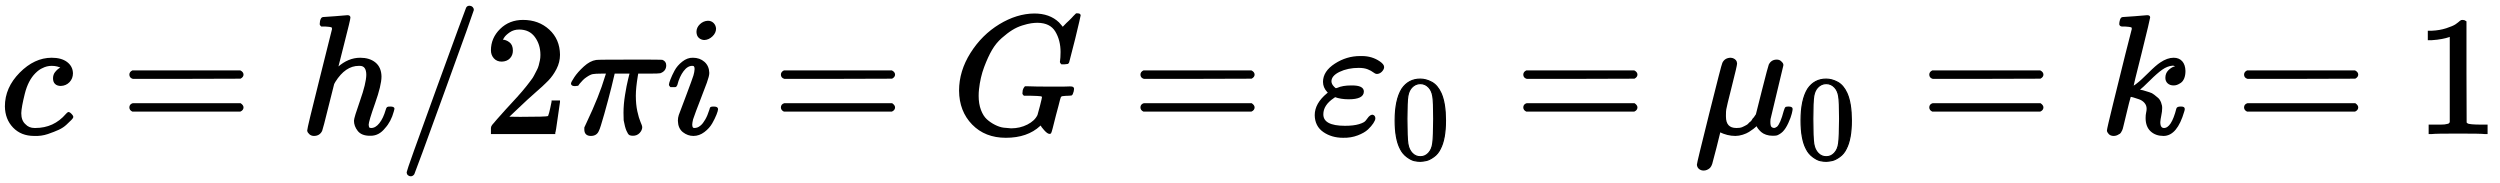
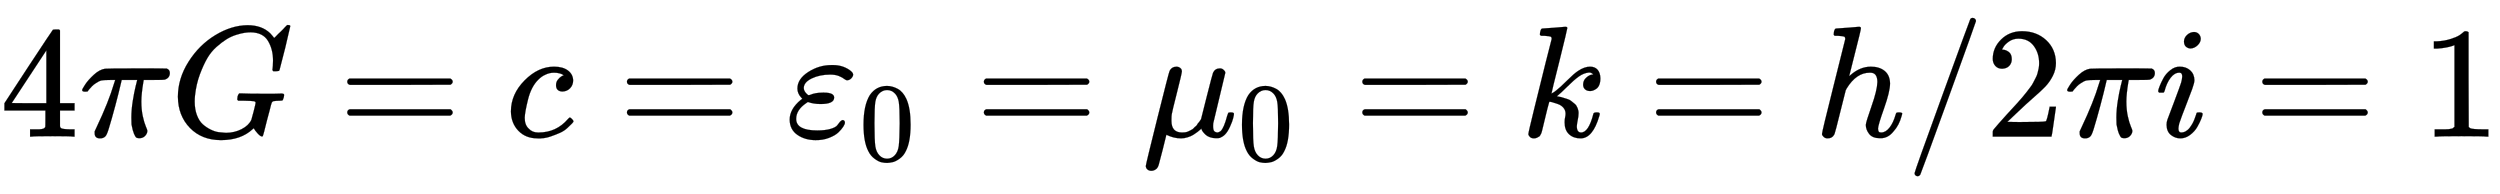
- <svg xmlns="http://www.w3.org/2000/svg" xmlns:xlink="http://www.w3.org/1999/xlink" width="34.333ex" height="2.5ex" style="vertical-align: -0.667ex; margin-left: 0ex; margin-right: 0ex; margin-bottom: 1px; margin-top: 1px;" viewBox="0 -773.9 14803.5 1047.9">
+ <svg xmlns="http://www.w3.org/2000/svg" xmlns:xlink="http://www.w3.org/1999/xlink" width="36.684ex" height="2.843ex" style="vertical-align: -0.838ex;" viewBox="0 -863.1 15794.6 1223.9" role="img" focusable="false">
  <defs>
-     <path stroke-width="10" id="E1-MJMATHI-63" d="M34 159Q34 268 120 355T306 442Q362 442 394 418T427 355Q427 326 408 306T360 285Q341 285 330 295T319 325T330 359T352 380T366 386H367Q367 388 361 392T340 400T306 404Q276 404 249 390Q228 381 206 359Q162 315 142 235T121 119Q121 73 147 50Q169 26 205 26H209Q321 26 394 111Q403 121 406 121Q410 121 419 112T429 98T420 83T391 55T346 25T282 0T202 -11Q127 -11 81 37T34 159Z" />
-     <path stroke-width="10" id="E1-MJMAIN-3D" d="M56 347Q56 360 70 367H707Q722 359 722 347Q722 336 708 328L390 327H72Q56 332 56 347ZM56 153Q56 168 72 173H708Q722 163 722 153Q722 140 707 133H70Q56 140 56 153Z" />
-     <path stroke-width="10" id="E1-MJMATHI-68" d="M137 683Q138 683 209 688T282 694Q294 694 294 685Q294 674 258 534Q220 386 220 383Q220 381 227 388Q288 442 357 442Q411 442 444 415T478 336Q478 285 440 178T402 50Q403 36 407 31T422 26Q450 26 474 56T513 138Q516 149 519 151T535 153Q555 153 555 145Q555 144 551 130Q535 71 500 33Q466 -10 419 -10H414Q367 -10 346 17T325 74Q325 90 361 192T398 345Q398 404 354 404H349Q266 404 205 306L198 293L164 158Q132 28 127 16Q114 -11 83 -11Q69 -11 59 -2T48 16Q48 30 121 320L195 616Q195 629 188 632T149 637H128Q122 643 122 645T124 664Q129 683 137 683Z" />
-     <path stroke-width="10" id="E1-MJMAIN-2F" d="M423 750Q432 750 438 744T444 730Q444 725 271 248T92 -240Q85 -250 75 -250Q68 -250 62 -245T56 -231Q56 -221 230 257T407 740Q411 750 423 750Z" />
-     <path stroke-width="10" id="E1-MJMAIN-32" d="M109 429Q82 429 66 447T50 491Q50 562 103 614T235 666Q326 666 387 610T449 465Q449 422 429 383T381 315T301 241Q265 210 201 149L142 93L218 92Q375 92 385 97Q392 99 409 186V189H449V186Q448 183 436 95T421 3V0H50V19V31Q50 38 56 46T86 81Q115 113 136 137Q145 147 170 174T204 211T233 244T261 278T284 308T305 340T320 369T333 401T340 431T343 464Q343 527 309 573T212 619Q179 619 154 602T119 569T109 550Q109 549 114 549Q132 549 151 535T170 489Q170 464 154 447T109 429Z" />
-     <path stroke-width="10" id="E1-MJMATHI-3C0" d="M132 -11Q98 -11 98 22V33L111 61Q186 219 220 334L228 358H196Q158 358 142 355T103 336Q92 329 81 318T62 297T53 285Q51 284 38 284Q19 284 19 294Q19 300 38 329T93 391T164 429Q171 431 389 431Q549 431 553 430Q573 423 573 402Q573 371 541 360Q535 358 472 358H408L405 341Q393 269 393 222Q393 170 402 129T421 65T431 37Q431 20 417 5T381 -10Q370 -10 363 -7T347 17T331 77Q330 86 330 121Q330 170 339 226T357 318T367 358H269L268 354Q268 351 249 275T206 114T175 17Q164 -11 132 -11Z" />
-     <path stroke-width="10" id="E1-MJMATHI-69" d="M184 600Q184 624 203 642T247 661Q265 661 277 649T290 619Q290 596 270 577T226 557Q211 557 198 567T184 600ZM21 287Q21 295 30 318T54 369T98 420T158 442Q197 442 223 419T250 357Q250 340 236 301T196 196T154 83Q149 61 149 51Q149 26 166 26Q175 26 185 29T208 43T235 78T260 137Q263 149 265 151T282 153Q302 153 302 143Q302 135 293 112T268 61T223 11T161 -11Q129 -11 102 10T74 74Q74 91 79 106T122 220Q160 321 166 341T173 380Q173 404 156 404H154Q124 404 99 371T61 287Q60 286 59 284T58 281T56 279T53 278T49 278T41 278H27Q21 284 21 287Z" />
-     <path stroke-width="10" id="E1-MJMATHI-47" d="M50 252Q50 367 117 473T286 641T490 704Q580 704 633 653Q642 643 648 636T656 626L657 623Q660 623 684 649Q691 655 699 663T715 679T725 690L740 705H746Q760 705 760 698Q760 694 728 561Q692 422 692 421Q690 416 687 415T669 413H653Q647 419 647 422Q647 423 648 429T650 449T651 481Q651 552 619 605T510 659Q492 659 471 656T418 643T357 615T294 567T236 496T189 394T158 260Q156 242 156 221Q156 173 170 136T206 79T256 45T308 28T353 24Q407 24 452 47T514 106Q517 114 529 161T541 214Q541 222 528 224T468 227H431Q425 233 425 235T427 254Q431 267 437 273H454Q494 271 594 271Q634 271 659 271T695 272T707 272Q721 272 721 263Q721 261 719 249Q714 230 709 228Q706 227 694 227Q674 227 653 224Q646 221 643 215T629 164Q620 131 614 108Q589 6 586 3Q584 1 581 1Q571 1 553 21T530 52Q530 53 528 52T522 47Q448 -22 322 -22Q201 -22 126 55T50 252Z" />
-     <path stroke-width="10" id="E1-MJMATHI-3B5" d="M190 -22Q124 -22 76 11T27 107Q27 174 97 232L107 239L99 248Q76 273 76 304Q76 364 144 408T290 452H302Q360 452 405 421Q428 405 428 392Q428 381 417 369T391 356Q382 356 371 365T338 383T283 392Q217 392 167 368T116 308Q116 289 133 272Q142 263 145 262T157 264Q188 278 238 278H243Q308 278 308 247Q308 206 223 206Q177 206 142 219L132 212Q68 169 68 112Q68 39 201 39Q253 39 286 49T328 72T345 94T362 105Q376 103 376 88Q376 79 365 62T334 26T275 -8T190 -22Z" />
-     <path stroke-width="10" id="E1-MJMAIN-30" d="M96 585Q152 666 249 666Q297 666 345 640T423 548Q460 465 460 320Q460 165 417 83Q397 41 362 16T301 -15T250 -22Q224 -22 198 -16T137 16T82 83Q39 165 39 320Q39 494 96 585ZM321 597Q291 629 250 629Q208 629 178 597Q153 571 145 525T137 333Q137 175 145 125T181 46Q209 16 250 16Q290 16 318 46Q347 76 354 130T362 333Q362 478 354 524T321 597Z" />
-     <path stroke-width="10" id="E1-MJMATHI-3BC" d="M58 -216Q44 -216 34 -208T23 -186Q23 -176 96 116T173 414Q186 442 219 442Q231 441 239 435T249 423T251 413Q251 401 220 279T187 142Q185 131 185 107V99Q185 26 252 26Q261 26 270 27T287 31T302 38T315 45T327 55T338 65T348 77T356 88T365 100L372 110L408 253Q444 395 448 404Q461 431 491 431Q504 431 512 424T523 412T525 402L449 84Q448 79 448 68Q448 43 455 35T476 26Q485 27 496 35Q517 55 537 131Q543 151 547 152Q549 153 557 153H561Q580 153 580 144Q580 138 575 117T555 63T523 13Q510 0 491 -8Q483 -10 467 -10Q446 -10 429 -4T402 11T385 29T376 44T374 51L368 45Q362 39 350 30T324 12T288 -4T246 -11Q199 -11 153 12L129 -85Q108 -167 104 -180T92 -202Q76 -216 58 -216Z" />
-     <path stroke-width="10" id="E1-MJMATHI-6B" d="M121 647Q121 657 125 670T137 683Q138 683 209 688T282 694Q294 694 294 686Q294 679 244 477Q194 279 194 272Q213 282 223 291Q247 309 292 354T362 415Q402 442 438 442Q468 442 485 423T503 369Q503 344 496 327T477 302T456 291T438 288Q418 288 406 299T394 328Q394 353 410 369T442 390L458 393Q446 405 434 405H430Q398 402 367 380T294 316T228 255Q230 254 243 252T267 246T293 238T320 224T342 206T359 180T365 147Q365 130 360 106T354 66Q354 26 381 26Q429 26 459 145Q461 153 479 153H483Q499 153 499 144Q499 139 496 130Q455 -11 378 -11Q333 -11 305 15T277 90Q277 108 280 121T283 145Q283 167 269 183T234 206T200 217T182 220H180Q168 178 159 139T145 81T136 44T129 20T122 7T111 -2Q98 -11 83 -11Q66 -11 57 -1T48 16Q48 26 85 176T158 471L195 616Q196 629 188 632T149 637H144Q134 637 131 637T124 640T121 647Z" />
-     <path stroke-width="10" id="E1-MJMAIN-31" d="M213 578L200 573Q186 568 160 563T102 556H83V602H102Q149 604 189 617T245 641T273 663Q275 666 285 666Q294 666 302 660V361L303 61Q310 54 315 52T339 48T401 46H427V0H416Q395 3 257 3Q121 3 100 0H88V46H114Q136 46 152 46T177 47T193 50T201 52T207 57T213 61V578Z" />
+     <path stroke-width="1" id="E1-MJMAIN-34" d="M462 0Q444 3 333 3Q217 3 199 0H190V46H221Q241 46 248 46T265 48T279 53T286 61Q287 63 287 115V165H28V211L179 442Q332 674 334 675Q336 677 355 677H373L379 671V211H471V165H379V114Q379 73 379 66T385 54Q393 47 442 46H471V0H462ZM293 211V545L74 212L183 211H293Z" />
+     <path stroke-width="1" id="E1-MJMATHI-3C0" d="M132 -11Q98 -11 98 22V33L111 61Q186 219 220 334L228 358H196Q158 358 142 355T103 336Q92 329 81 318T62 297T53 285Q51 284 38 284Q19 284 19 294Q19 300 38 329T93 391T164 429Q171 431 389 431Q549 431 553 430Q573 423 573 402Q573 371 541 360Q535 358 472 358H408L405 341Q393 269 393 222Q393 170 402 129T421 65T431 37Q431 20 417 5T381 -10Q370 -10 363 -7T347 17T331 77Q330 86 330 121Q330 170 339 226T357 318T367 358H269L268 354Q268 351 249 275T206 114T175 17Q164 -11 132 -11Z" />
+     <path stroke-width="1" id="E1-MJMATHI-47" d="M50 252Q50 367 117 473T286 641T490 704Q580 704 633 653Q642 643 648 636T656 626L657 623Q660 623 684 649Q691 655 699 663T715 679T725 690L740 705H746Q760 705 760 698Q760 694 728 561Q692 422 692 421Q690 416 687 415T669 413H653Q647 419 647 422Q647 423 648 429T650 449T651 481Q651 552 619 605T510 659Q492 659 471 656T418 643T357 615T294 567T236 496T189 394T158 260Q156 242 156 221Q156 173 170 136T206 79T256 45T308 28T353 24Q407 24 452 47T514 106Q517 114 529 161T541 214Q541 222 528 224T468 227H431Q425 233 425 235T427 254Q431 267 437 273H454Q494 271 594 271Q634 271 659 271T695 272T707 272Q721 272 721 263Q721 261 719 249Q714 230 709 228Q706 227 694 227Q674 227 653 224Q646 221 643 215T629 164Q620 131 614 108Q589 6 586 3Q584 1 581 1Q571 1 553 21T530 52Q530 53 528 52T522 47Q448 -22 322 -22Q201 -22 126 55T50 252Z" />
+     <path stroke-width="1" id="E1-MJMAIN-3D" d="M56 347Q56 360 70 367H707Q722 359 722 347Q722 336 708 328L390 327H72Q56 332 56 347ZM56 153Q56 168 72 173H708Q722 163 722 153Q722 140 707 133H70Q56 140 56 153Z" />
+     <path stroke-width="1" id="E1-MJMATHI-63" d="M34 159Q34 268 120 355T306 442Q362 442 394 418T427 355Q427 326 408 306T360 285Q341 285 330 295T319 325T330 359T352 380T366 386H367Q367 388 361 392T340 400T306 404Q276 404 249 390Q228 381 206 359Q162 315 142 235T121 119Q121 73 147 50Q169 26 205 26H209Q321 26 394 111Q403 121 406 121Q410 121 419 112T429 98T420 83T391 55T346 25T282 0T202 -11Q127 -11 81 37T34 159Z" />
+     <path stroke-width="1" id="E1-MJMATHI-3B5" d="M190 -22Q124 -22 76 11T27 107Q27 174 97 232L107 239L99 248Q76 273 76 304Q76 364 144 408T290 452H302Q360 452 405 421Q428 405 428 392Q428 381 417 369T391 356Q382 356 371 365T338 383T283 392Q217 392 167 368T116 308Q116 289 133 272Q142 263 145 262T157 264Q188 278 238 278H243Q308 278 308 247Q308 206 223 206Q177 206 142 219L132 212Q68 169 68 112Q68 39 201 39Q253 39 286 49T328 72T345 94T362 105Q376 103 376 88Q376 79 365 62T334 26T275 -8T190 -22Z" />
+     <path stroke-width="1" id="E1-MJMAIN-30" d="M96 585Q152 666 249 666Q297 666 345 640T423 548Q460 465 460 320Q460 165 417 83Q397 41 362 16T301 -15T250 -22Q224 -22 198 -16T137 16T82 83Q39 165 39 320Q39 494 96 585ZM321 597Q291 629 250 629Q208 629 178 597Q153 571 145 525T137 333Q137 175 145 125T181 46Q209 16 250 16Q290 16 318 46Q347 76 354 130T362 333Q362 478 354 524T321 597Z" />
+     <path stroke-width="1" id="E1-MJMATHI-3BC" d="M58 -216Q44 -216 34 -208T23 -186Q23 -176 96 116T173 414Q186 442 219 442Q231 441 239 435T249 423T251 413Q251 401 220 279T187 142Q185 131 185 107V99Q185 26 252 26Q261 26 270 27T287 31T302 38T315 45T327 55T338 65T348 77T356 88T365 100L372 110L408 253Q444 395 448 404Q461 431 491 431Q504 431 512 424T523 412T525 402L449 84Q448 79 448 68Q448 43 455 35T476 26Q485 27 496 35Q517 55 537 131Q543 151 547 152Q549 153 557 153H561Q580 153 580 144Q580 138 575 117T555 63T523 13Q510 0 491 -8Q483 -10 467 -10Q446 -10 429 -4T402 11T385 29T376 44T374 51L368 45Q362 39 350 30T324 12T288 -4T246 -11Q199 -11 153 12L129 -85Q108 -167 104 -180T92 -202Q76 -216 58 -216Z" />
+     <path stroke-width="1" id="E1-MJMATHI-6B" d="M121 647Q121 657 125 670T137 683Q138 683 209 688T282 694Q294 694 294 686Q294 679 244 477Q194 279 194 272Q213 282 223 291Q247 309 292 354T362 415Q402 442 438 442Q468 442 485 423T503 369Q503 344 496 327T477 302T456 291T438 288Q418 288 406 299T394 328Q394 353 410 369T442 390L458 393Q446 405 434 405H430Q398 402 367 380T294 316T228 255Q230 254 243 252T267 246T293 238T320 224T342 206T359 180T365 147Q365 130 360 106T354 66Q354 26 381 26Q429 26 459 145Q461 153 479 153H483Q499 153 499 144Q499 139 496 130Q455 -11 378 -11Q333 -11 305 15T277 90Q277 108 280 121T283 145Q283 167 269 183T234 206T200 217T182 220H180Q168 178 159 139T145 81T136 44T129 20T122 7T111 -2Q98 -11 83 -11Q66 -11 57 -1T48 16Q48 26 85 176T158 471L195 616Q196 629 188 632T149 637H144Q134 637 131 637T124 640T121 647Z" />
+     <path stroke-width="1" id="E1-MJMATHI-68" d="M137 683Q138 683 209 688T282 694Q294 694 294 685Q294 674 258 534Q220 386 220 383Q220 381 227 388Q288 442 357 442Q411 442 444 415T478 336Q478 285 440 178T402 50Q403 36 407 31T422 26Q450 26 474 56T513 138Q516 149 519 151T535 153Q555 153 555 145Q555 144 551 130Q535 71 500 33Q466 -10 419 -10H414Q367 -10 346 17T325 74Q325 90 361 192T398 345Q398 404 354 404H349Q266 404 205 306L198 293L164 158Q132 28 127 16Q114 -11 83 -11Q69 -11 59 -2T48 16Q48 30 121 320L195 616Q195 629 188 632T149 637H128Q122 643 122 645T124 664Q129 683 137 683Z" />
+     <path stroke-width="1" id="E1-MJMAIN-2F" d="M423 750Q432 750 438 744T444 730Q444 725 271 248T92 -240Q85 -250 75 -250Q68 -250 62 -245T56 -231Q56 -221 230 257T407 740Q411 750 423 750Z" />
+     <path stroke-width="1" id="E1-MJMAIN-32" d="M109 429Q82 429 66 447T50 491Q50 562 103 614T235 666Q326 666 387 610T449 465Q449 422 429 383T381 315T301 241Q265 210 201 149L142 93L218 92Q375 92 385 97Q392 99 409 186V189H449V186Q448 183 436 95T421 3V0H50V19V31Q50 38 56 46T86 81Q115 113 136 137Q145 147 170 174T204 211T233 244T261 278T284 308T305 340T320 369T333 401T340 431T343 464Q343 527 309 573T212 619Q179 619 154 602T119 569T109 550Q109 549 114 549Q132 549 151 535T170 489Q170 464 154 447T109 429Z" />
+     <path stroke-width="1" id="E1-MJMATHI-69" d="M184 600Q184 624 203 642T247 661Q265 661 277 649T290 619Q290 596 270 577T226 557Q211 557 198 567T184 600ZM21 287Q21 295 30 318T54 369T98 420T158 442Q197 442 223 419T250 357Q250 340 236 301T196 196T154 83Q149 61 149 51Q149 26 166 26Q175 26 185 29T208 43T235 78T260 137Q263 149 265 151T282 153Q302 153 302 143Q302 135 293 112T268 61T223 11T161 -11Q129 -11 102 10T74 74Q74 91 79 106T122 220Q160 321 166 341T173 380Q173 404 156 404H154Q124 404 99 371T61 287Q60 286 59 284T58 281T56 279T53 278T49 278T41 278H27Q21 284 21 287Z" />
+     <path stroke-width="1" id="E1-MJMAIN-31" d="M213 578L200 573Q186 568 160 563T102 556H83V602H102Q149 604 189 617T245 641T273 663Q275 666 285 666Q294 666 302 660V361L303 61Q310 54 315 52T339 48T401 46H427V0H416Q395 3 257 3Q121 3 100 0H88V46H114Q136 46 152 46T177 47T193 50T201 52T207 57T213 61V578Z" />
  </defs>
  <g stroke="currentColor" fill="currentColor" stroke-width="0" transform="matrix(1 0 0 -1 0 0)">
-     <use xlink:href="#E1-MJMATHI-63" x="0" y="0" />
-     <use xlink:href="#E1-MJMAIN-3D" x="715" y="0" />
-     <use xlink:href="#E1-MJMATHI-68" x="1776" y="0" />
-     <use xlink:href="#E1-MJMAIN-2F" x="2357" y="0" />
-     <use xlink:href="#E1-MJMAIN-32" x="2862" y="0" />
-     <use xlink:href="#E1-MJMATHI-3C0" x="3367" y="0" />
-     <use xlink:href="#E1-MJMATHI-69" x="3945" y="0" />
-     <use xlink:href="#E1-MJMAIN-3D" x="4573" y="0" />
-     <use xlink:href="#E1-MJMATHI-47" x="5634" y="0" />
-     <use xlink:href="#E1-MJMAIN-3D" x="6702" y="0" />
-     <g transform="translate(7763,0)">
+     <use xlink:href="#E1-MJMAIN-34" x="0" y="0" />
+     <use xlink:href="#E1-MJMATHI-3C0" x="500" y="0" />
+     <use xlink:href="#E1-MJMATHI-47" x="1074" y="0" />
+     <use xlink:href="#E1-MJMAIN-3D" x="2138" y="0" />
+     <use xlink:href="#E1-MJMATHI-63" x="3194" y="0" />
+     <use xlink:href="#E1-MJMAIN-3D" x="3905" y="0" />
+     <g transform="translate(4962,0)">
      <use xlink:href="#E1-MJMATHI-3B5" x="0" y="0" />
-       <use transform="scale(0.707)" xlink:href="#E1-MJMAIN-30" x="666" y="-213" />
+       <use transform="scale(0.707)" xlink:href="#E1-MJMAIN-30" x="659" y="-213" />
    </g>
-     <use xlink:href="#E1-MJMAIN-3D" x="8969" y="0" />
-     <g transform="translate(10030,0)">
+     <use xlink:href="#E1-MJMAIN-3D" x="6160" y="0" />
+     <g transform="translate(7216,0)">
      <use xlink:href="#E1-MJMATHI-3BC" x="0" y="0" />
-       <use transform="scale(0.707)" xlink:href="#E1-MJMAIN-30" x="859" y="-213" />
+       <use transform="scale(0.707)" xlink:href="#E1-MJMAIN-30" x="853" y="-213" />
    </g>
-     <use xlink:href="#E1-MJMAIN-3D" x="11373" y="0" />
-     <use xlink:href="#E1-MJMATHI-6B" x="12433" y="0" />
-     <use xlink:href="#E1-MJMAIN-3D" x="13237" y="0" />
-     <use xlink:href="#E1-MJMAIN-31" x="14298" y="0" />
+     <use xlink:href="#E1-MJMAIN-3D" x="8551" y="0" />
+     <use xlink:href="#E1-MJMATHI-6B" x="9608" y="0" />
+     <use xlink:href="#E1-MJMAIN-3D" x="10407" y="0" />
+     <use xlink:href="#E1-MJMATHI-68" x="11463" y="0" />
+     <use xlink:href="#E1-MJMAIN-2F" x="12040" y="0" />
+     <use xlink:href="#E1-MJMAIN-32" x="12540" y="0" />
+     <use xlink:href="#E1-MJMATHI-3C0" x="13041" y="0" />
+     <use xlink:href="#E1-MJMATHI-69" x="13614" y="0" />
+     <use xlink:href="#E1-MJMAIN-3D" x="14237" y="0" />
+     <use xlink:href="#E1-MJMAIN-31" x="15294" y="0" />
  </g>
</svg>
